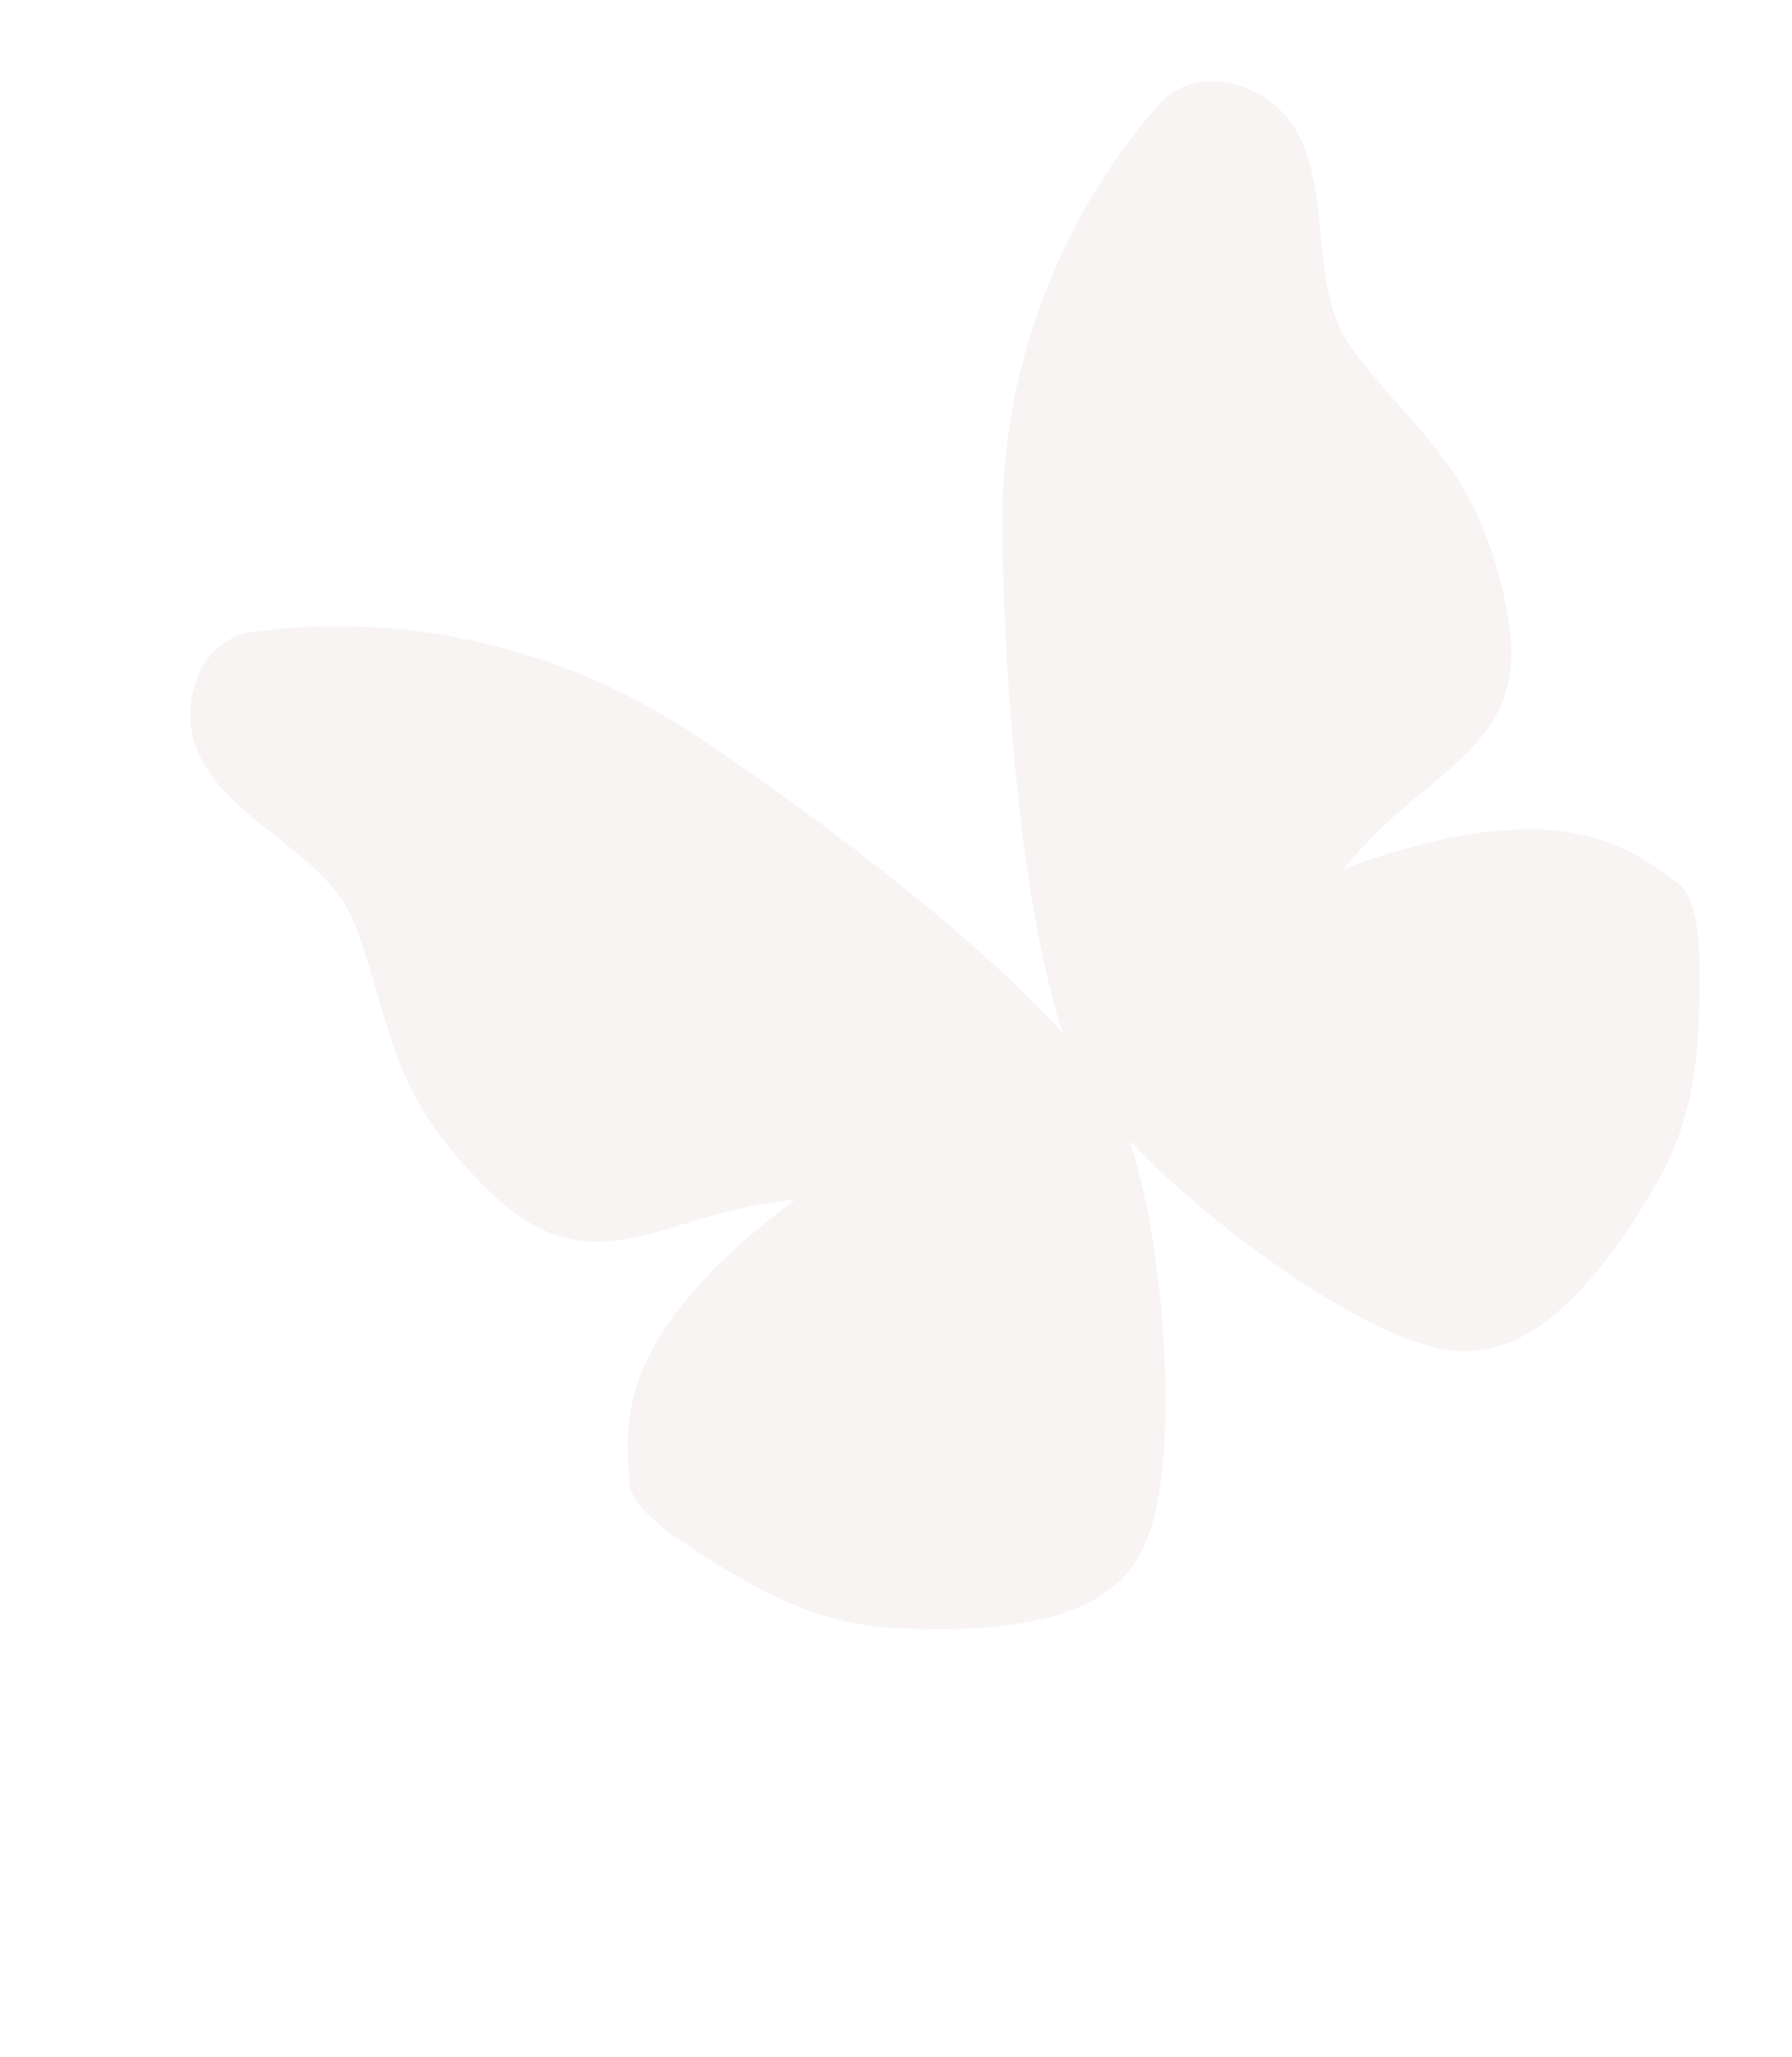
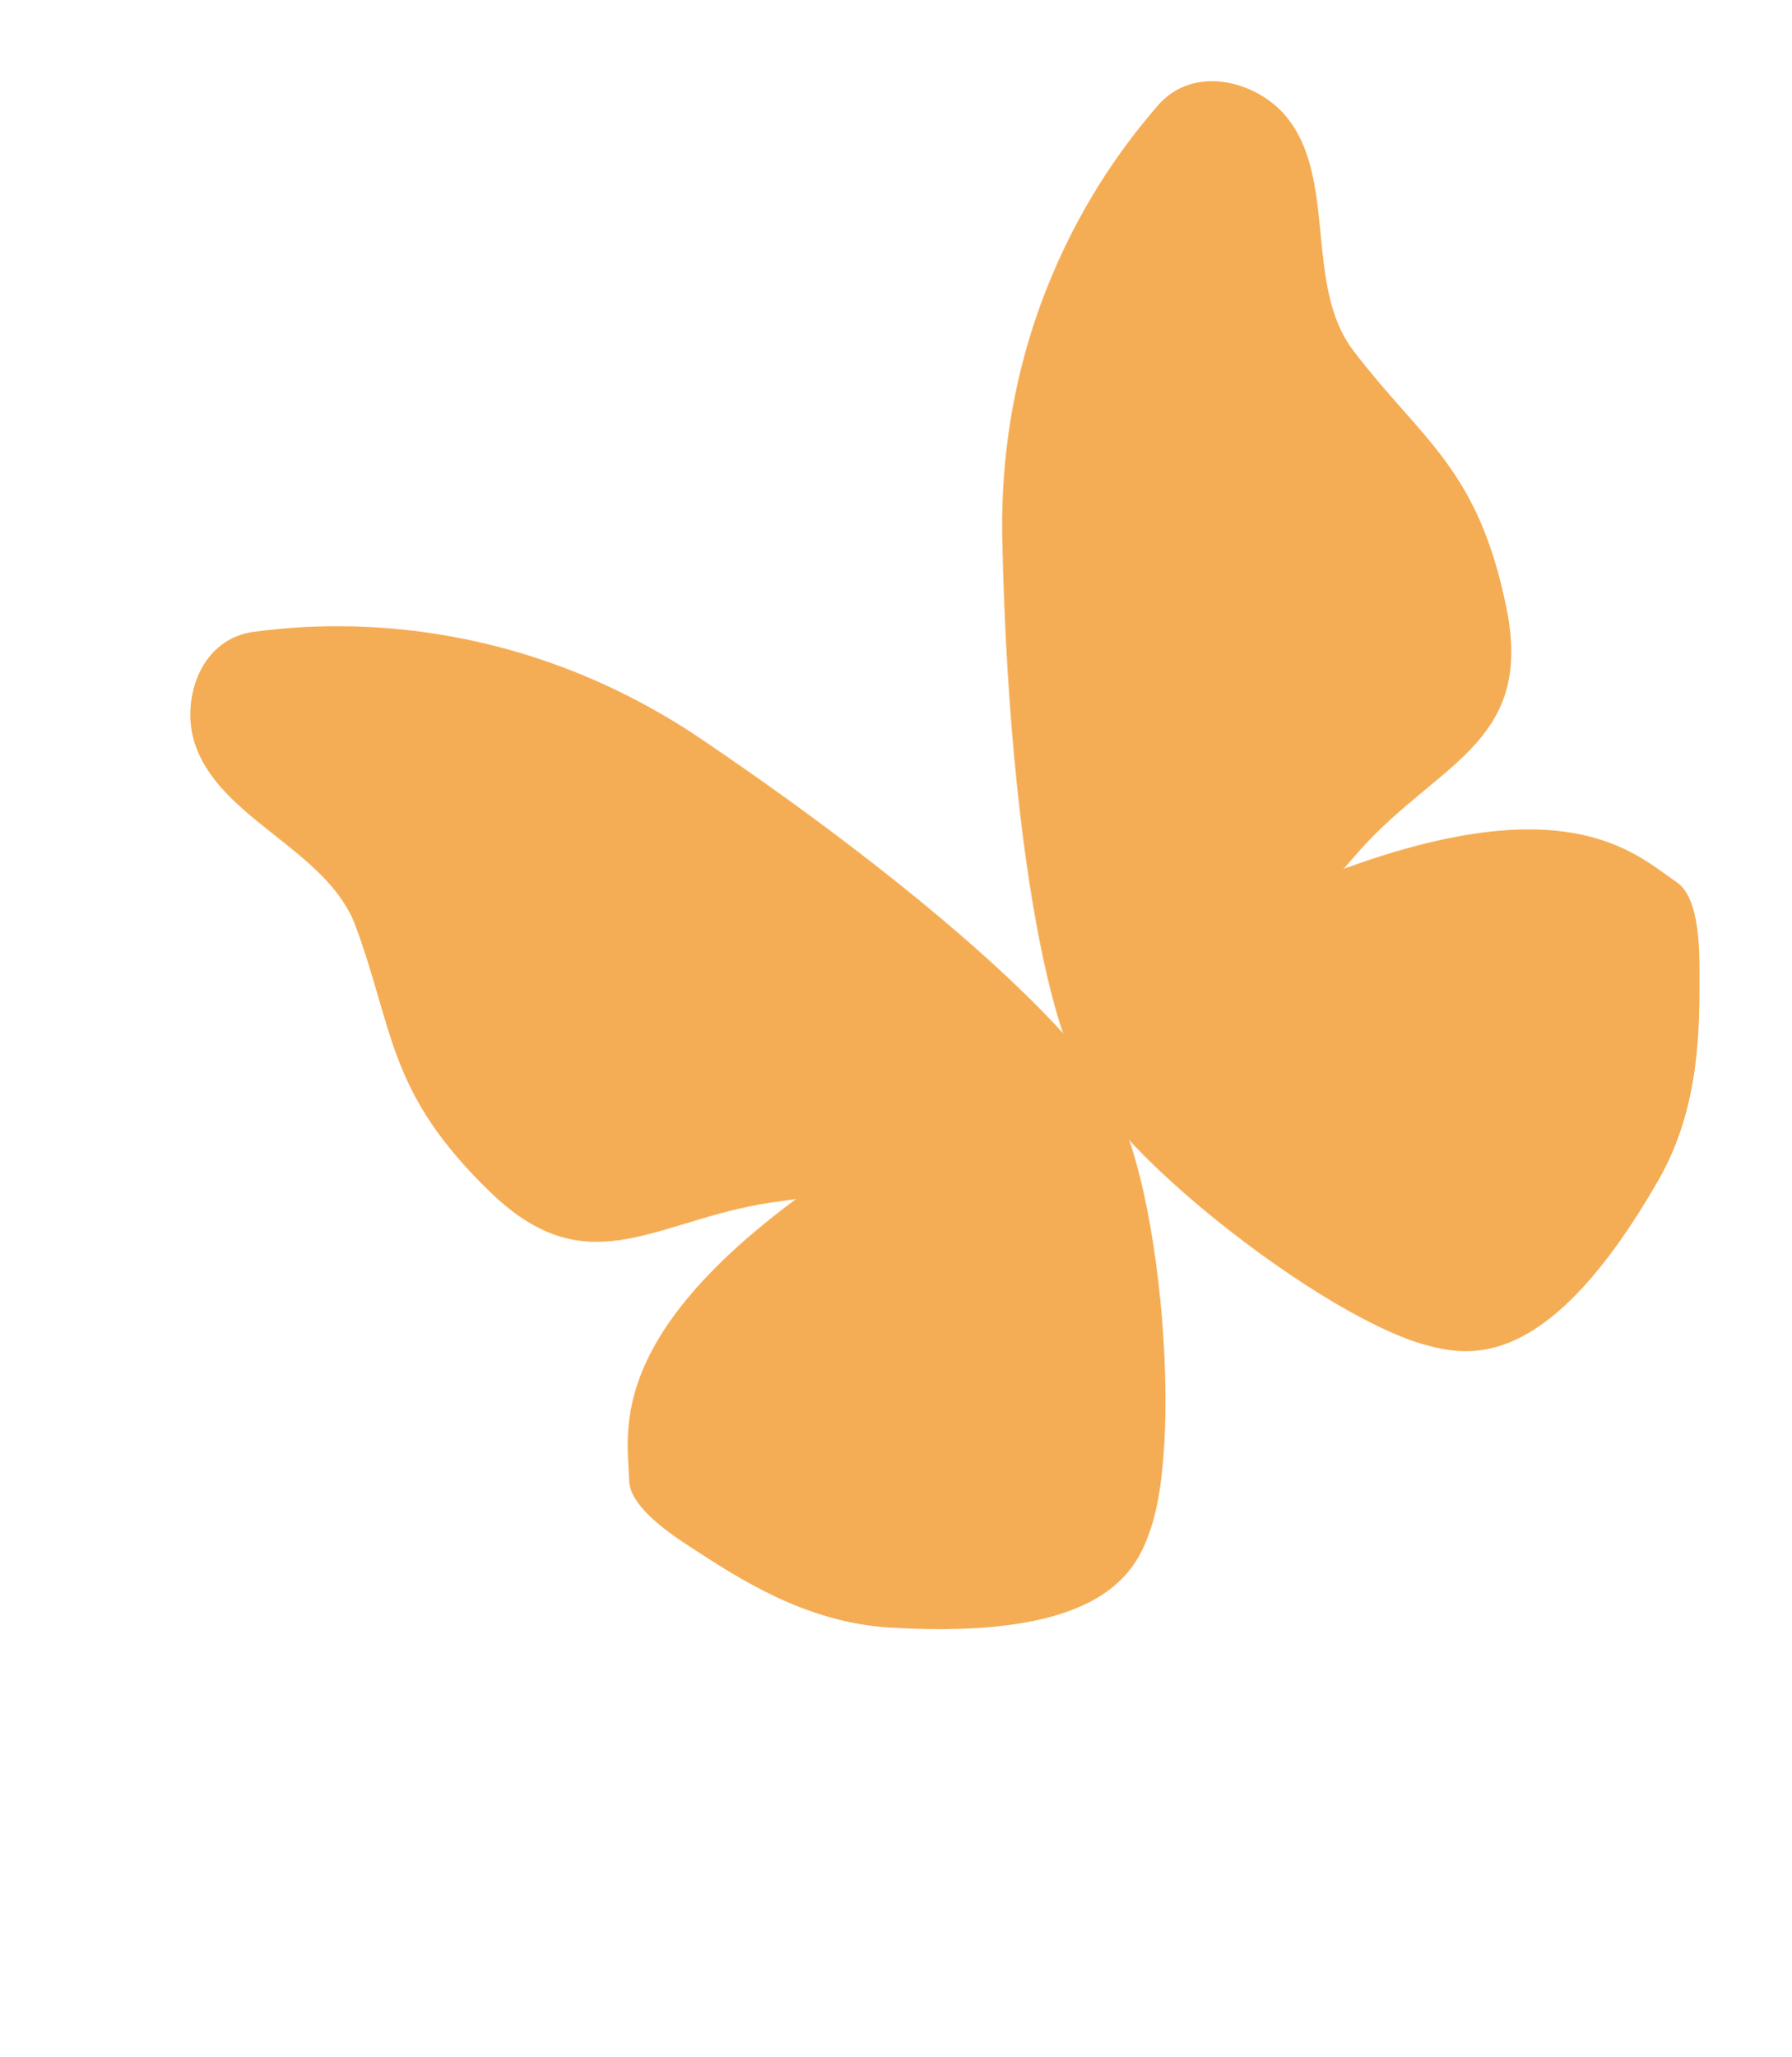
<svg xmlns="http://www.w3.org/2000/svg" width="100%" height="100%" viewBox="0 0 528 606" version="1.1" xml:space="preserve" style="fill-rule:evenodd;clip-rule:evenodd;stroke-linejoin:round;stroke-miterlimit:2;">
  <rect id="background-butterfly" x="-0" y="-0" width="528" height="606" style="fill:none;" />
  <g id="Layer3" />
  <g>
    <g>
-       <path d="M318.257,307.803c-8.733,17.498 68.485,79.993 102.631,88.782c12.814,3.297 35.794,7.219 67.881,-48.656c12.629,-21.992 12.165,-45.828 12.163,-62.16c-0.001,-9.598 -0.819,-21.792 -6.757,-25.786c-13.498,-9.08 -38.564,-36.311 -138.886,13.972c-14.544,7.29 -29.637,19.031 -37.032,33.848Z" style="fill:#f7f4f3;" />
-       <path d="M326.366,321.833c-11.122,6.102 -28.597,-55.292 -30.939,-162.505c-1.575,-72.134 35.735,-116.481 45.773,-128.152c10.551,-12.268 28.637,-7.261 37.203,2.353c16.117,18.088 5.715,50.352 20.451,69.743c20.162,26.529 36.812,34.536 45.191,75.971c8.273,40.913 -21.557,45.552 -45.263,73.69c-11.277,13.384 -64.327,64.463 -72.416,68.9Z" style="fill:#f7f4f3;" />
+       <path d="M318.257,307.803c-8.733,17.498 68.485,79.993 102.631,88.782c12.814,3.297 35.794,7.219 67.881,-48.656c12.629,-21.992 12.165,-45.828 12.163,-62.16c-0.001,-9.598 -0.819,-21.792 -6.757,-25.786c-13.498,-9.08 -38.564,-36.311 -138.886,13.972c-14.544,7.29 -29.637,19.031 -37.032,33.848Z" style="fill:#F5AD55;" />
+       <path d="M326.366,321.833c-11.122,6.102 -28.597,-55.292 -30.939,-162.505c-1.575,-72.134 35.735,-116.481 45.773,-128.152c10.551,-12.268 28.637,-7.261 37.203,2.353c16.117,18.088 5.715,50.352 20.451,69.743c20.162,26.529 36.812,34.536 45.191,75.971c8.273,40.913 -21.557,45.552 -45.263,73.69c-11.277,13.384 -64.327,64.463 -72.416,68.9Z" style="fill:#F5AD55;" />
    </g>
    <g>
-       <path d="M319.549,317.456c19.357,2.307 30.603,99.835 19.749,132.73c-4.073,12.344 -13.051,33.4 -77.109,29.493c-25.211,-1.538 -44.98,-14.86 -58.694,-23.729c-8.059,-5.212 -17.862,-12.506 -18.046,-19.565c-0.417,-16.047 -9.899,-51.476 85.899,-106.804c13.889,-8.022 31.809,-14.078 48.201,-12.125Z" style="fill:#f7f4f3;" />
-       <path d="M327,331.752c11.063,-5.848 -31.161,-53.572 -119.944,-113.707c-59.735,-40.46 -116.9,-33.806 -132.061,-31.875c-15.938,2.03 -21.391,19.644 -17.891,31.918c6.583,23.095 39.232,32.044 47.646,54.709c11.512,31.009 9.345,49.069 39.666,78.465c29.939,29.027 49.765,6.975 86.053,2.727c17.262,-2.021 88.485,-17.984 96.531,-22.237Z" style="fill:#f7f4f3;" />
+       <path d="M319.549,317.456c19.357,2.307 30.603,99.835 19.749,132.73c-4.073,12.344 -13.051,33.4 -77.109,29.493c-25.211,-1.538 -44.98,-14.86 -58.694,-23.729c-8.059,-5.212 -17.862,-12.506 -18.046,-19.565c-0.417,-16.047 -9.899,-51.476 85.899,-106.804c13.889,-8.022 31.809,-14.078 48.201,-12.125Z" style="fill:#F5AD55;" />
+       <path d="M327,331.752c11.063,-5.848 -31.161,-53.572 -119.944,-113.707c-59.735,-40.46 -116.9,-33.806 -132.061,-31.875c-15.938,2.03 -21.391,19.644 -17.891,31.918c6.583,23.095 39.232,32.044 47.646,54.709c11.512,31.009 9.345,49.069 39.666,78.465c29.939,29.027 49.765,6.975 86.053,2.727c17.262,-2.021 88.485,-17.984 96.531,-22.237Z" style="fill:#F5AD55;" />
    </g>
  </g>
</svg>
